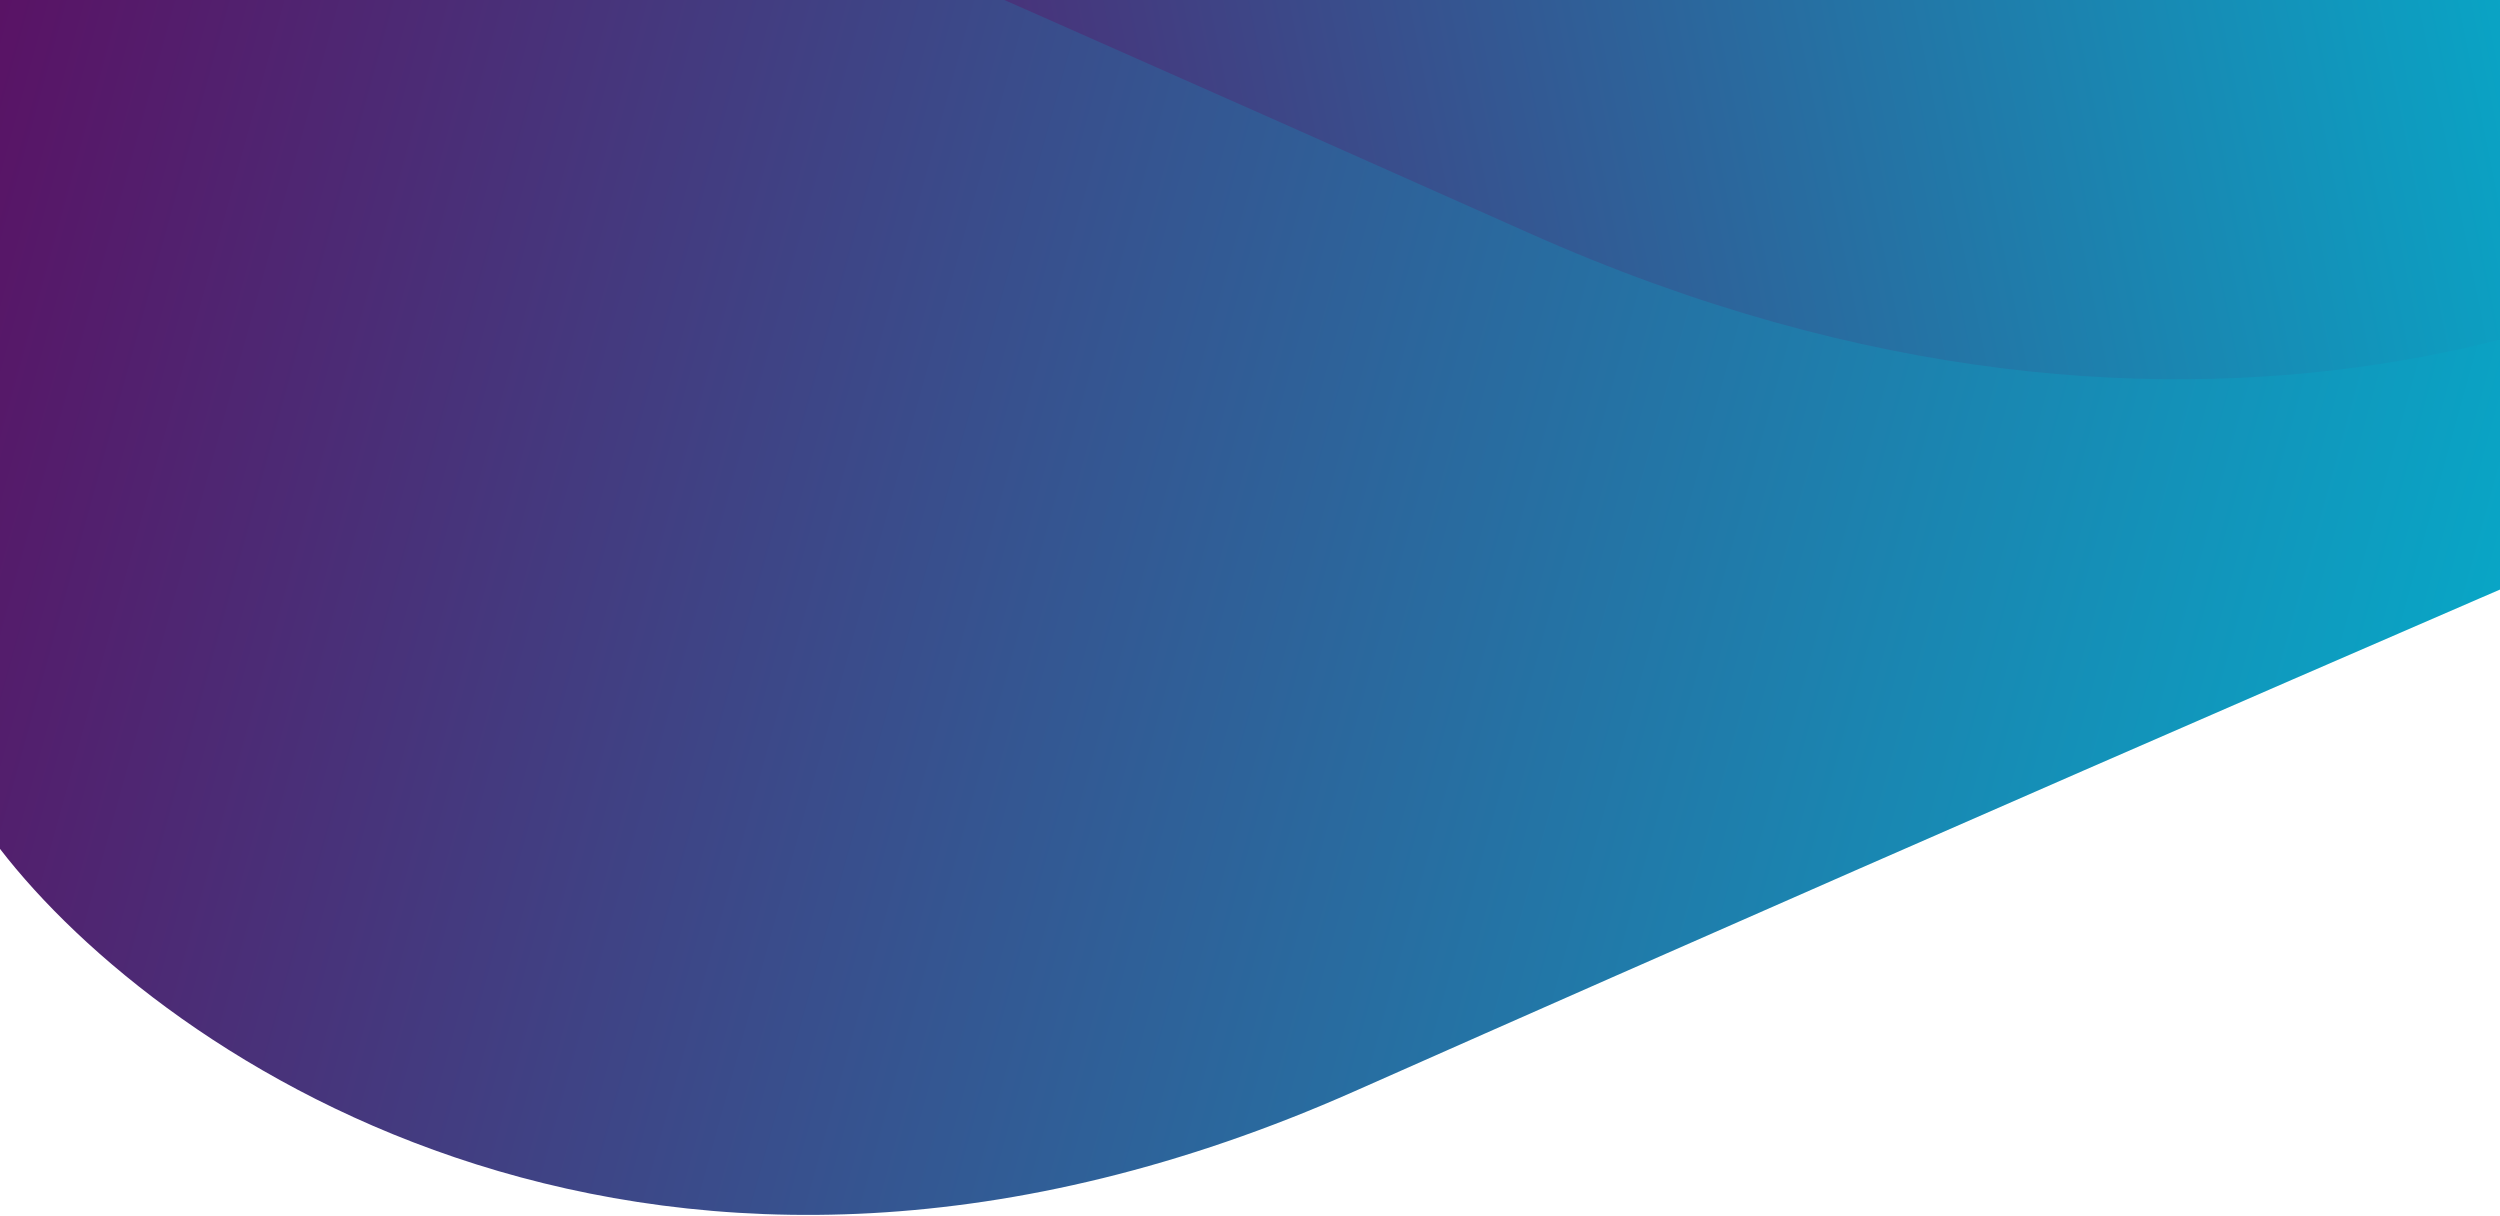
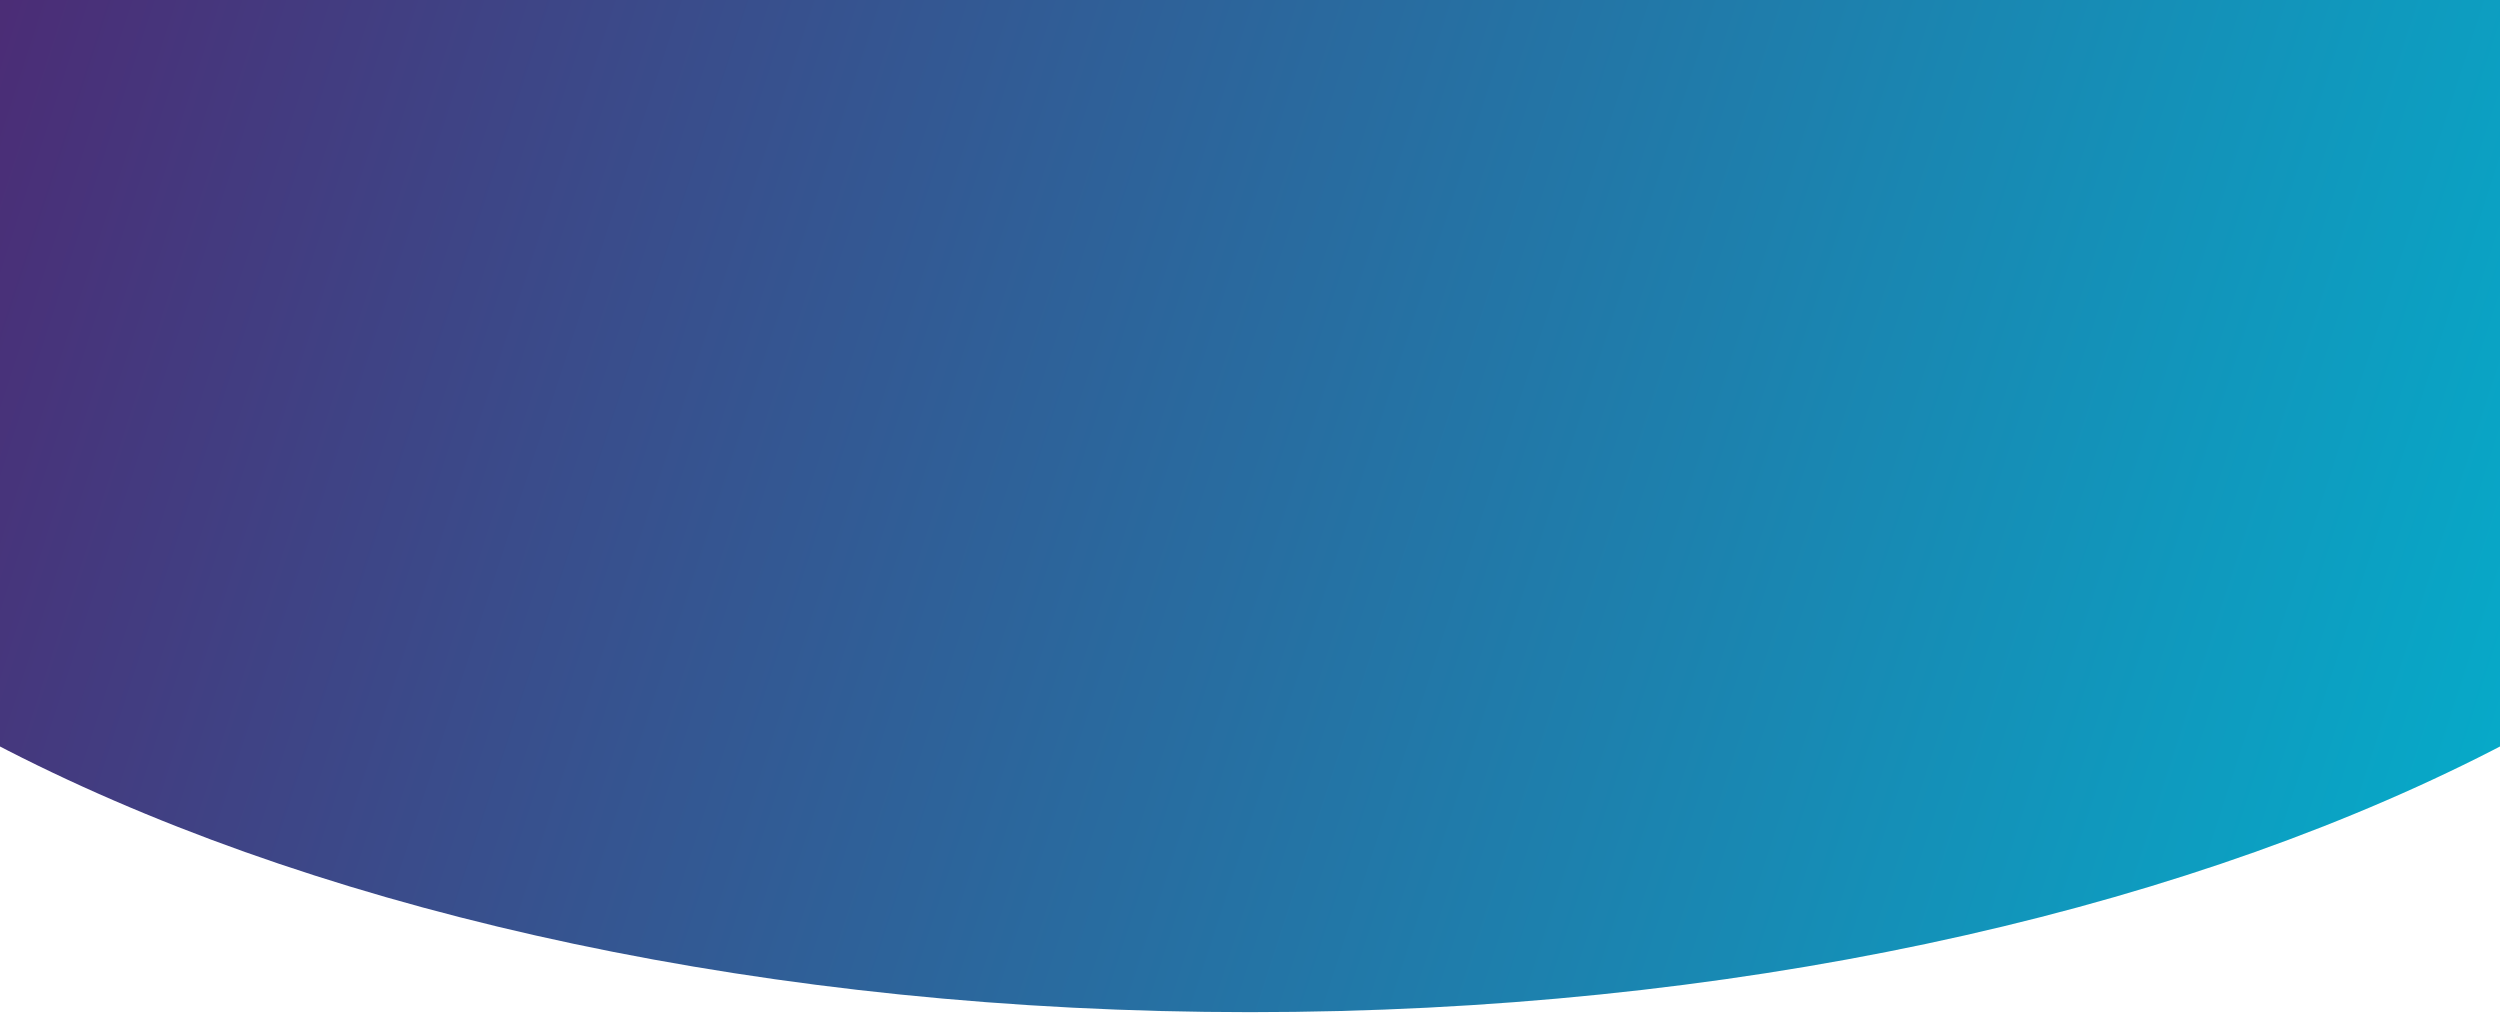
- <svg xmlns="http://www.w3.org/2000/svg" width="1440" height="700" fill="none">
-   <path d="M780.279 628.544C378.993 806.477 92.89 609.619 0 488.948v-760.486h1652.23v519.839c-123.44 52.609-470.66 202.31-871.951 380.243z" fill="url(#a)" />
-   <path d="M880.535 134.155c388.755 173.56 686.425 39.419 786.665-49.346l48.18-605.823L68.35-652 35.414-237.883c119.727 51.696 456.369 198.48 845.12 372.038z" fill="url(#b)" />
+ <svg xmlns="http://www.w3.org/2000/svg" width="1440" height="583" viewBox="0 0 1440 583" fill="none">
+   <path d="M1720 83C1720 359.142 1272.28 583 720 583C167.715 583 -280 359.142 -280 83C-280 -193.142 167.715 -417 720 -417C1272.28 -417 1720 -193.142 1720 83Z" fill="url(#paint0_linear_1803_1245)" />
  <defs>
-     <linearGradient id="a" x1="0" y1="-182.988" x2="1623.06" y2="264.969" gradientUnits="userSpaceOnUse">
+     <linearGradient id="paint0_linear_1803_1245" x1="-280" y1="-325.837" x2="1632.91" y2="294.918" gradientUnits="userSpaceOnUse">
      <stop stop-color="#5C0E62" />
      <stop offset="1" stop-color="#00B5D0" />
    </linearGradient>
-     <linearGradient id="b" x1="1504.82" y1="-336.253" x2="277.189" y2="-89.072" gradientUnits="userSpaceOnUse">
-       <stop stop-color="#00B5D0" />
-       <stop offset="1" stop-color="#5C0E62" />
-     </linearGradient>
  </defs>
</svg>
